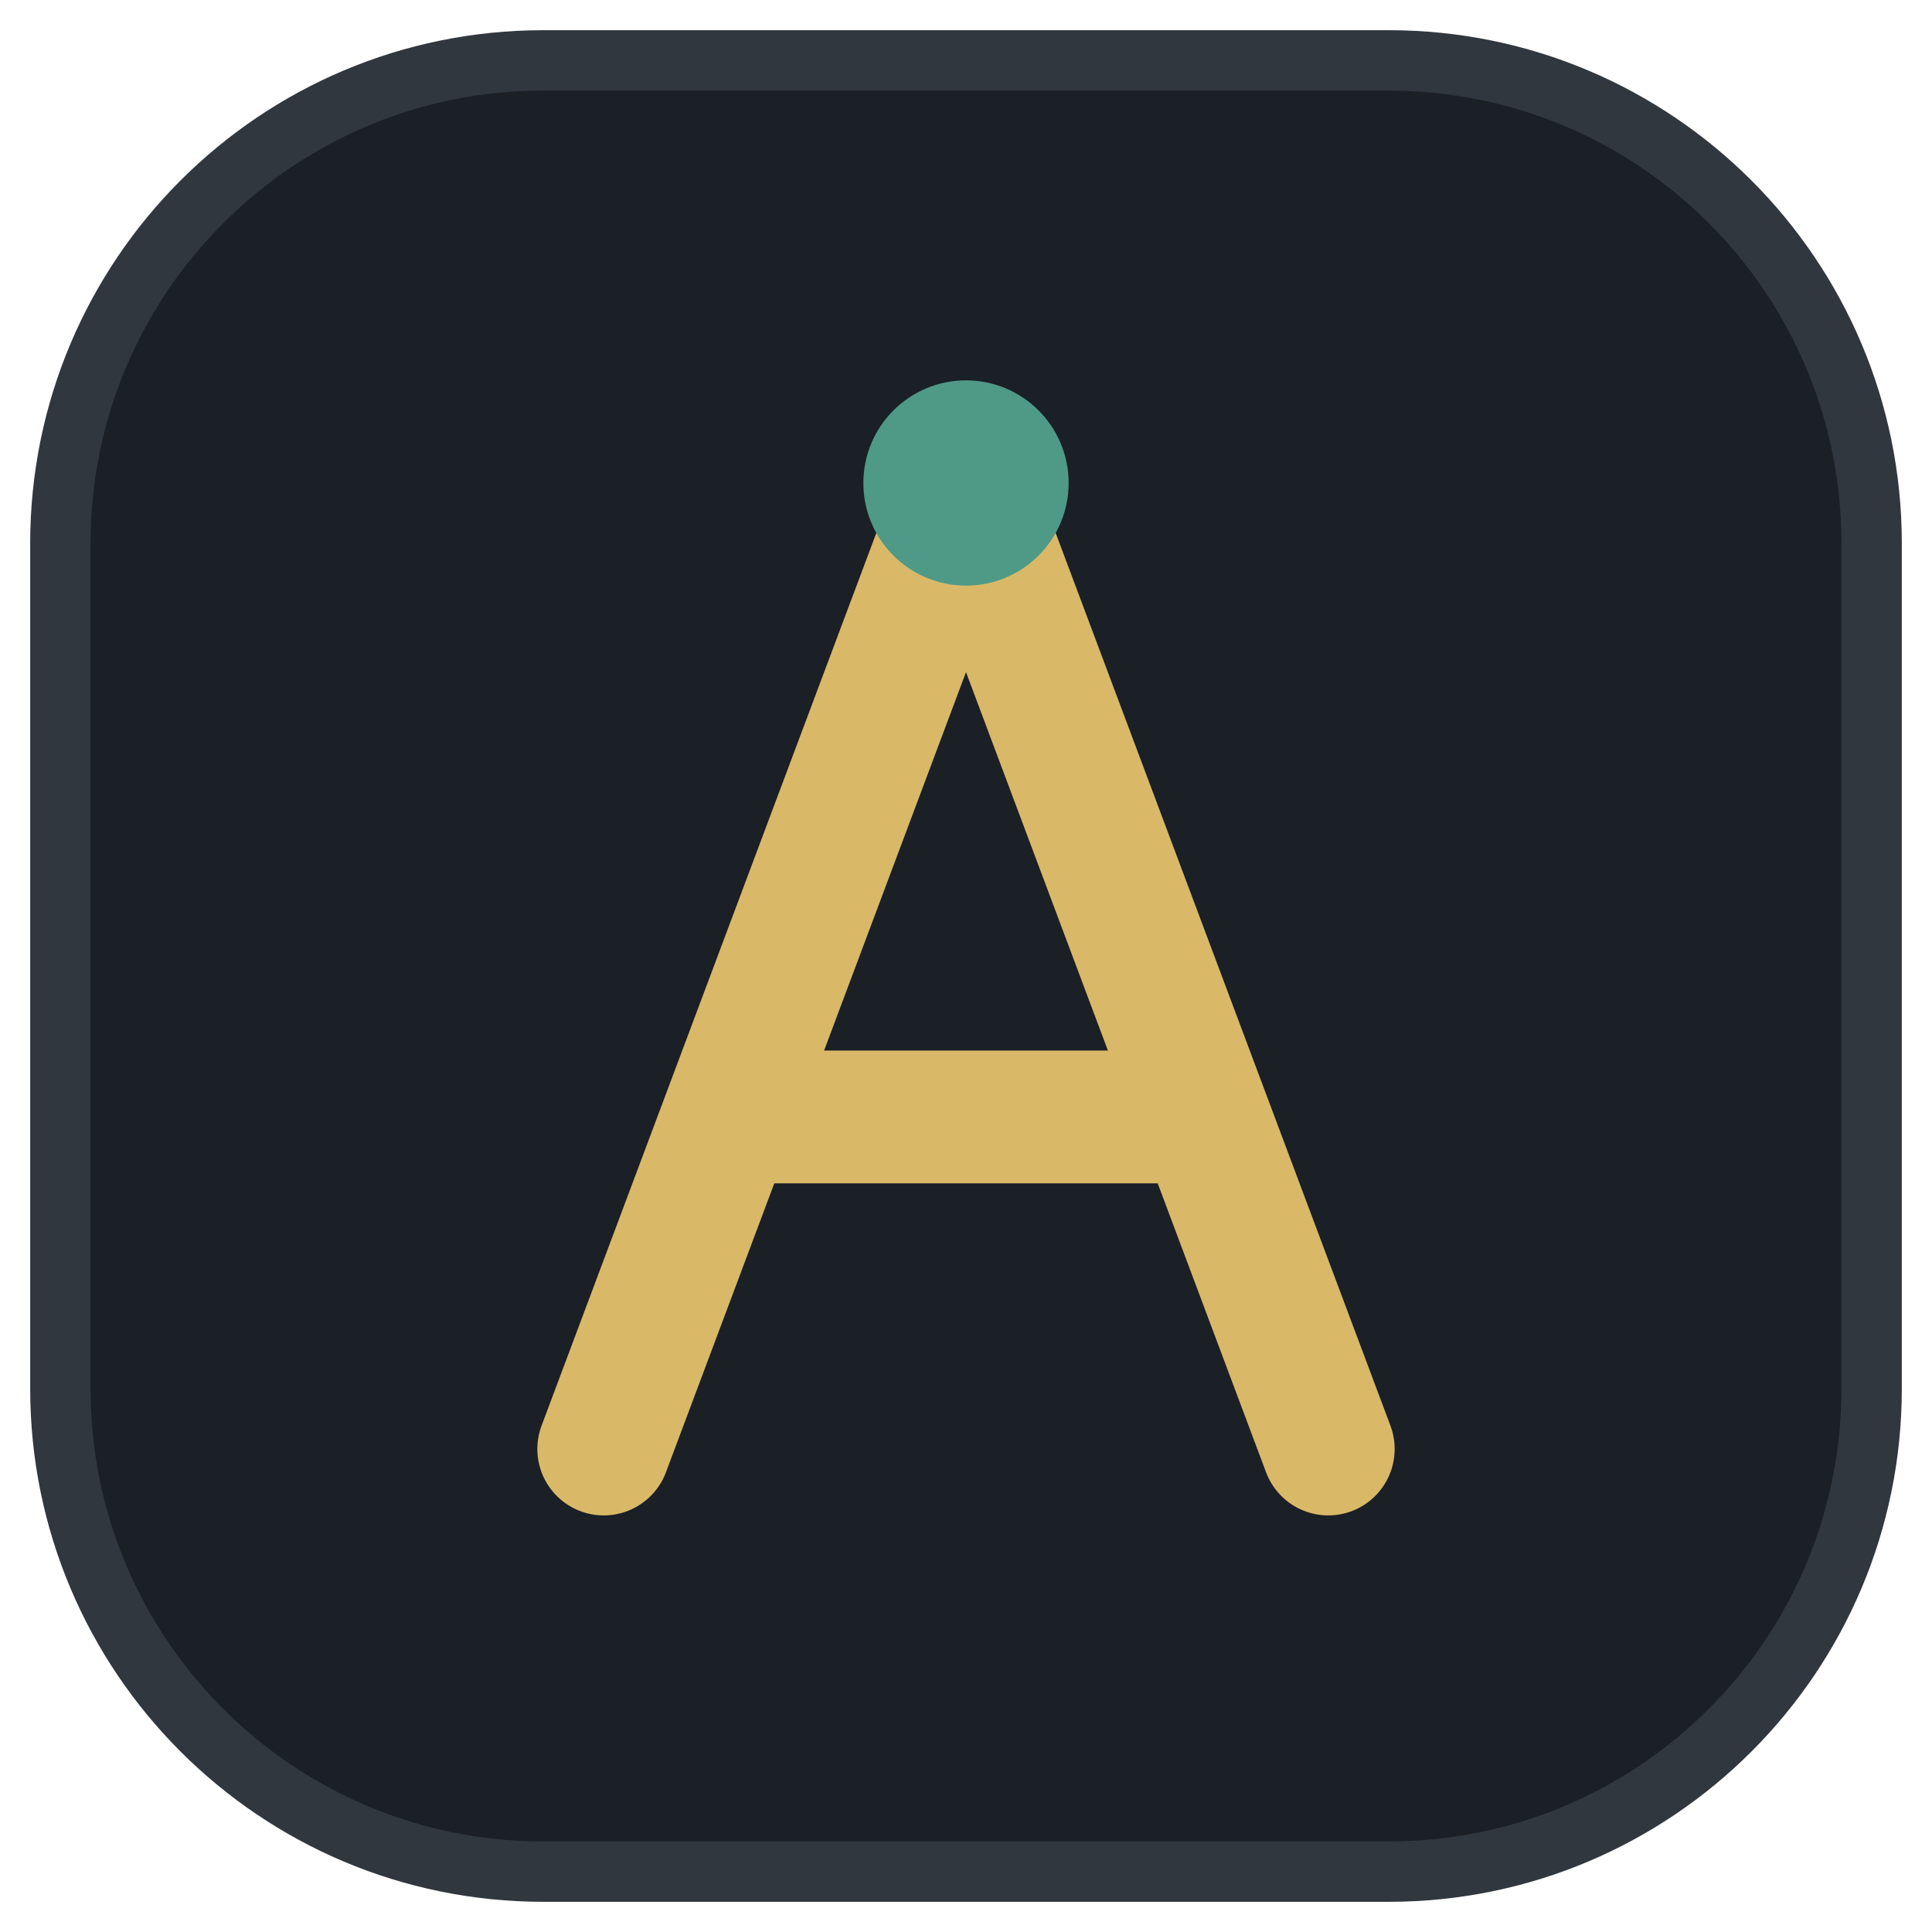
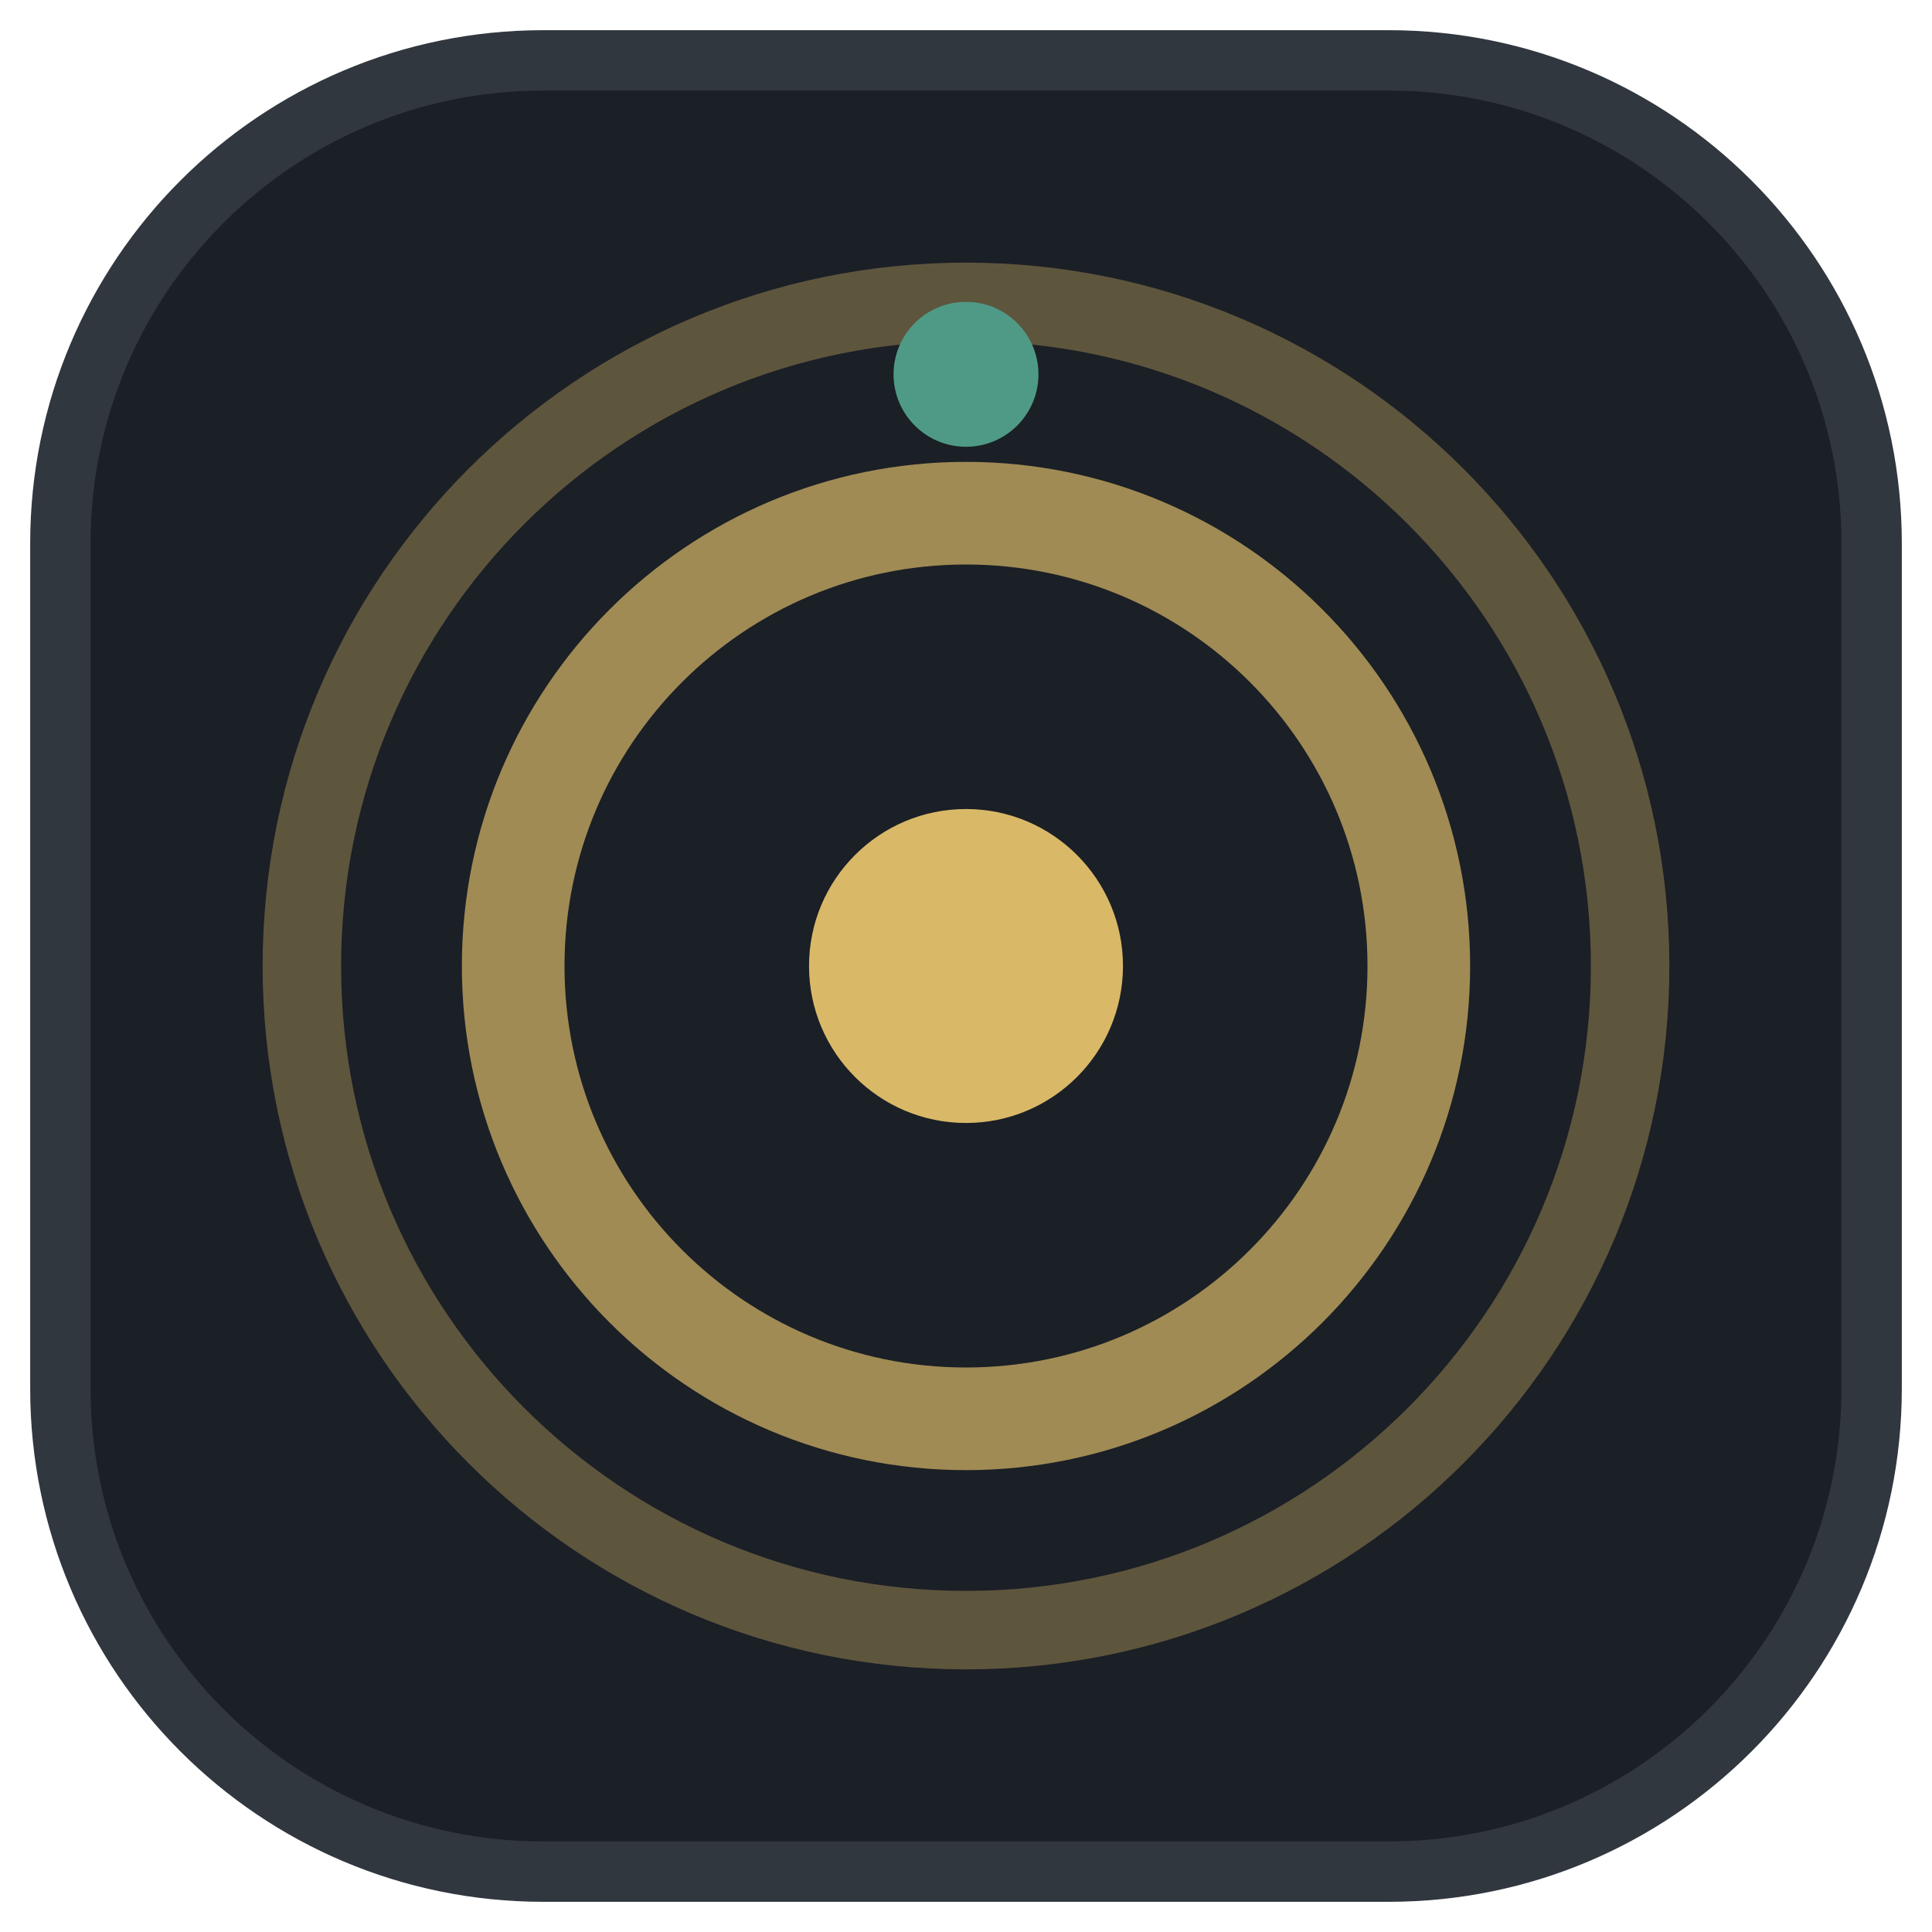
<svg xmlns="http://www.w3.org/2000/svg" viewBox="0 0 32 32">
  <rect x="1" y="1" width="30" height="30" rx="8" fill="#1B1F26" stroke="#31373F" stroke-width="1" />
-   <path d="M10 24 L16 8 L22 24" fill="none" stroke="#D9B968" stroke-width="2.2" stroke-linecap="round" stroke-linejoin="round" />
-   <path d="M12.5 18.5 L19.5 18.5" fill="none" stroke="#D9B968" stroke-width="2.2" stroke-linecap="round" />
-   <circle cx="16" cy="8" r="1.7" fill="#4F9A86" />
+   <circle cx="16" cy="16" r="11" fill="none" stroke="#D9B968" stroke-width="1.3" opacity="0.35" />
+   <circle cx="16" cy="16" r="7.5" fill="none" stroke="#D9B968" stroke-width="1.7" opacity="0.7" />
+   <circle cx="16" cy="16" r="2.6" fill="#D9B968" />
+   <circle cx="16" cy="6.2" r="1.2" fill="#4F9A86" />
</svg>
